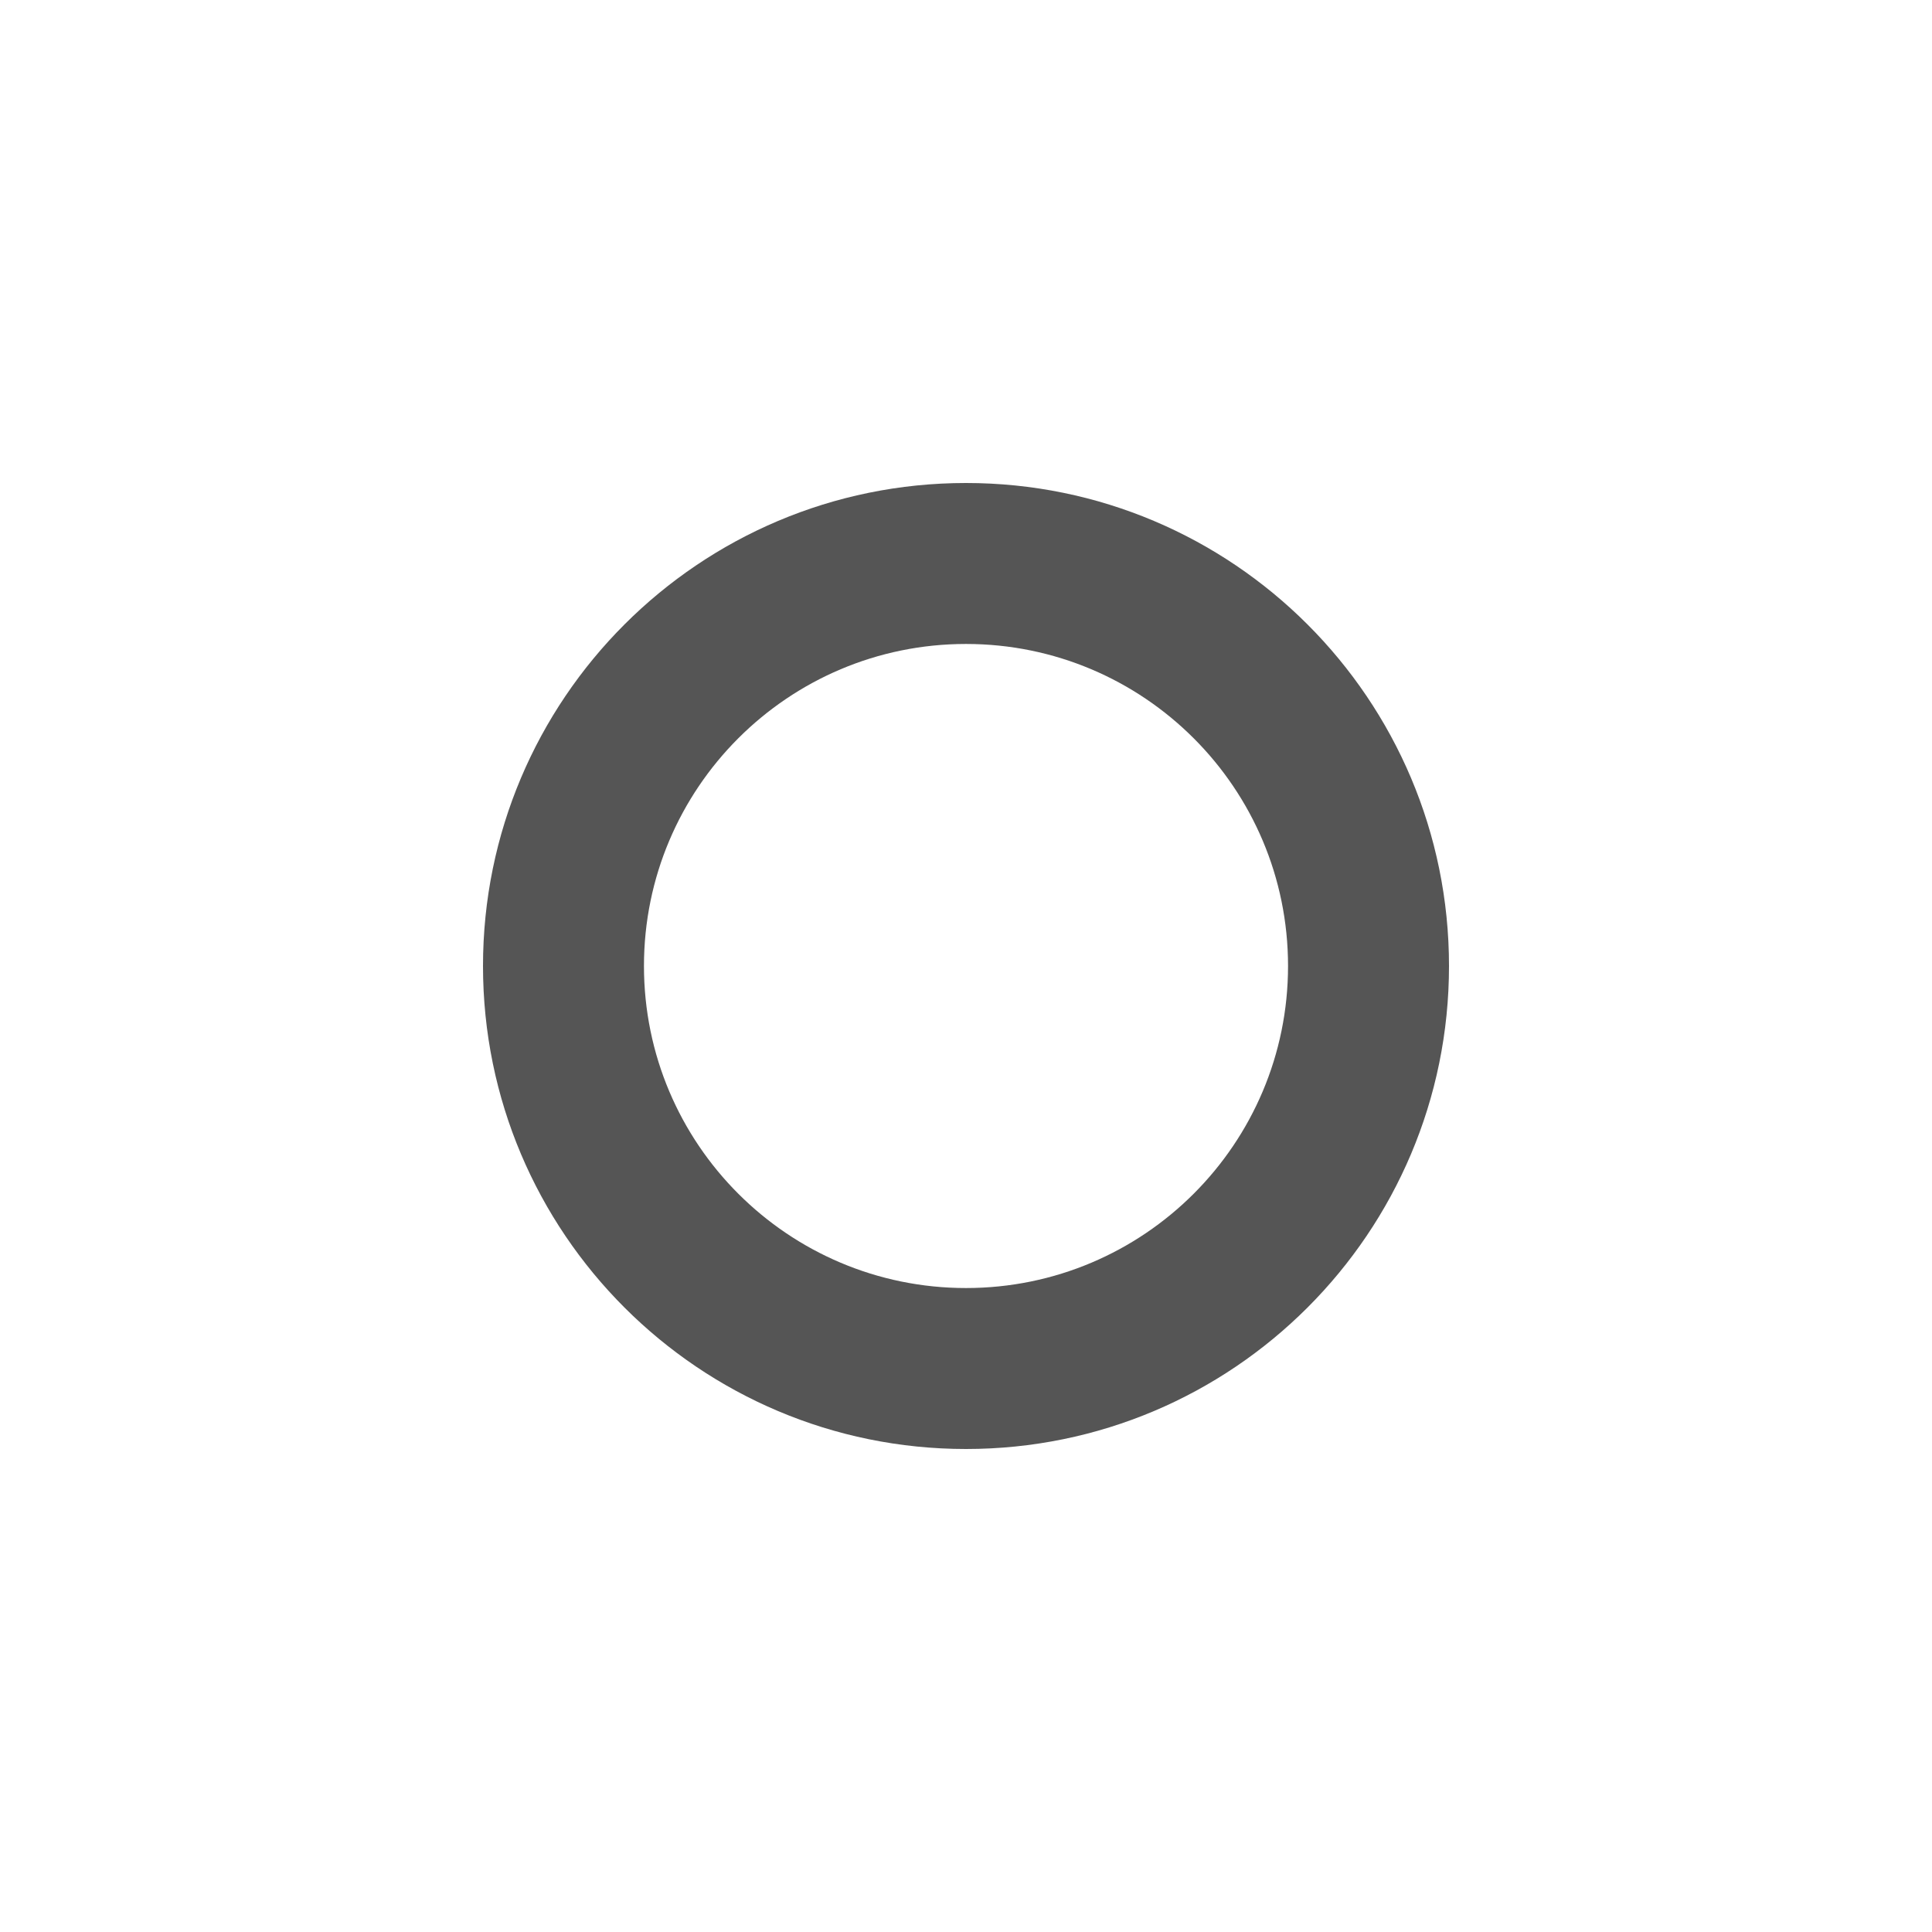
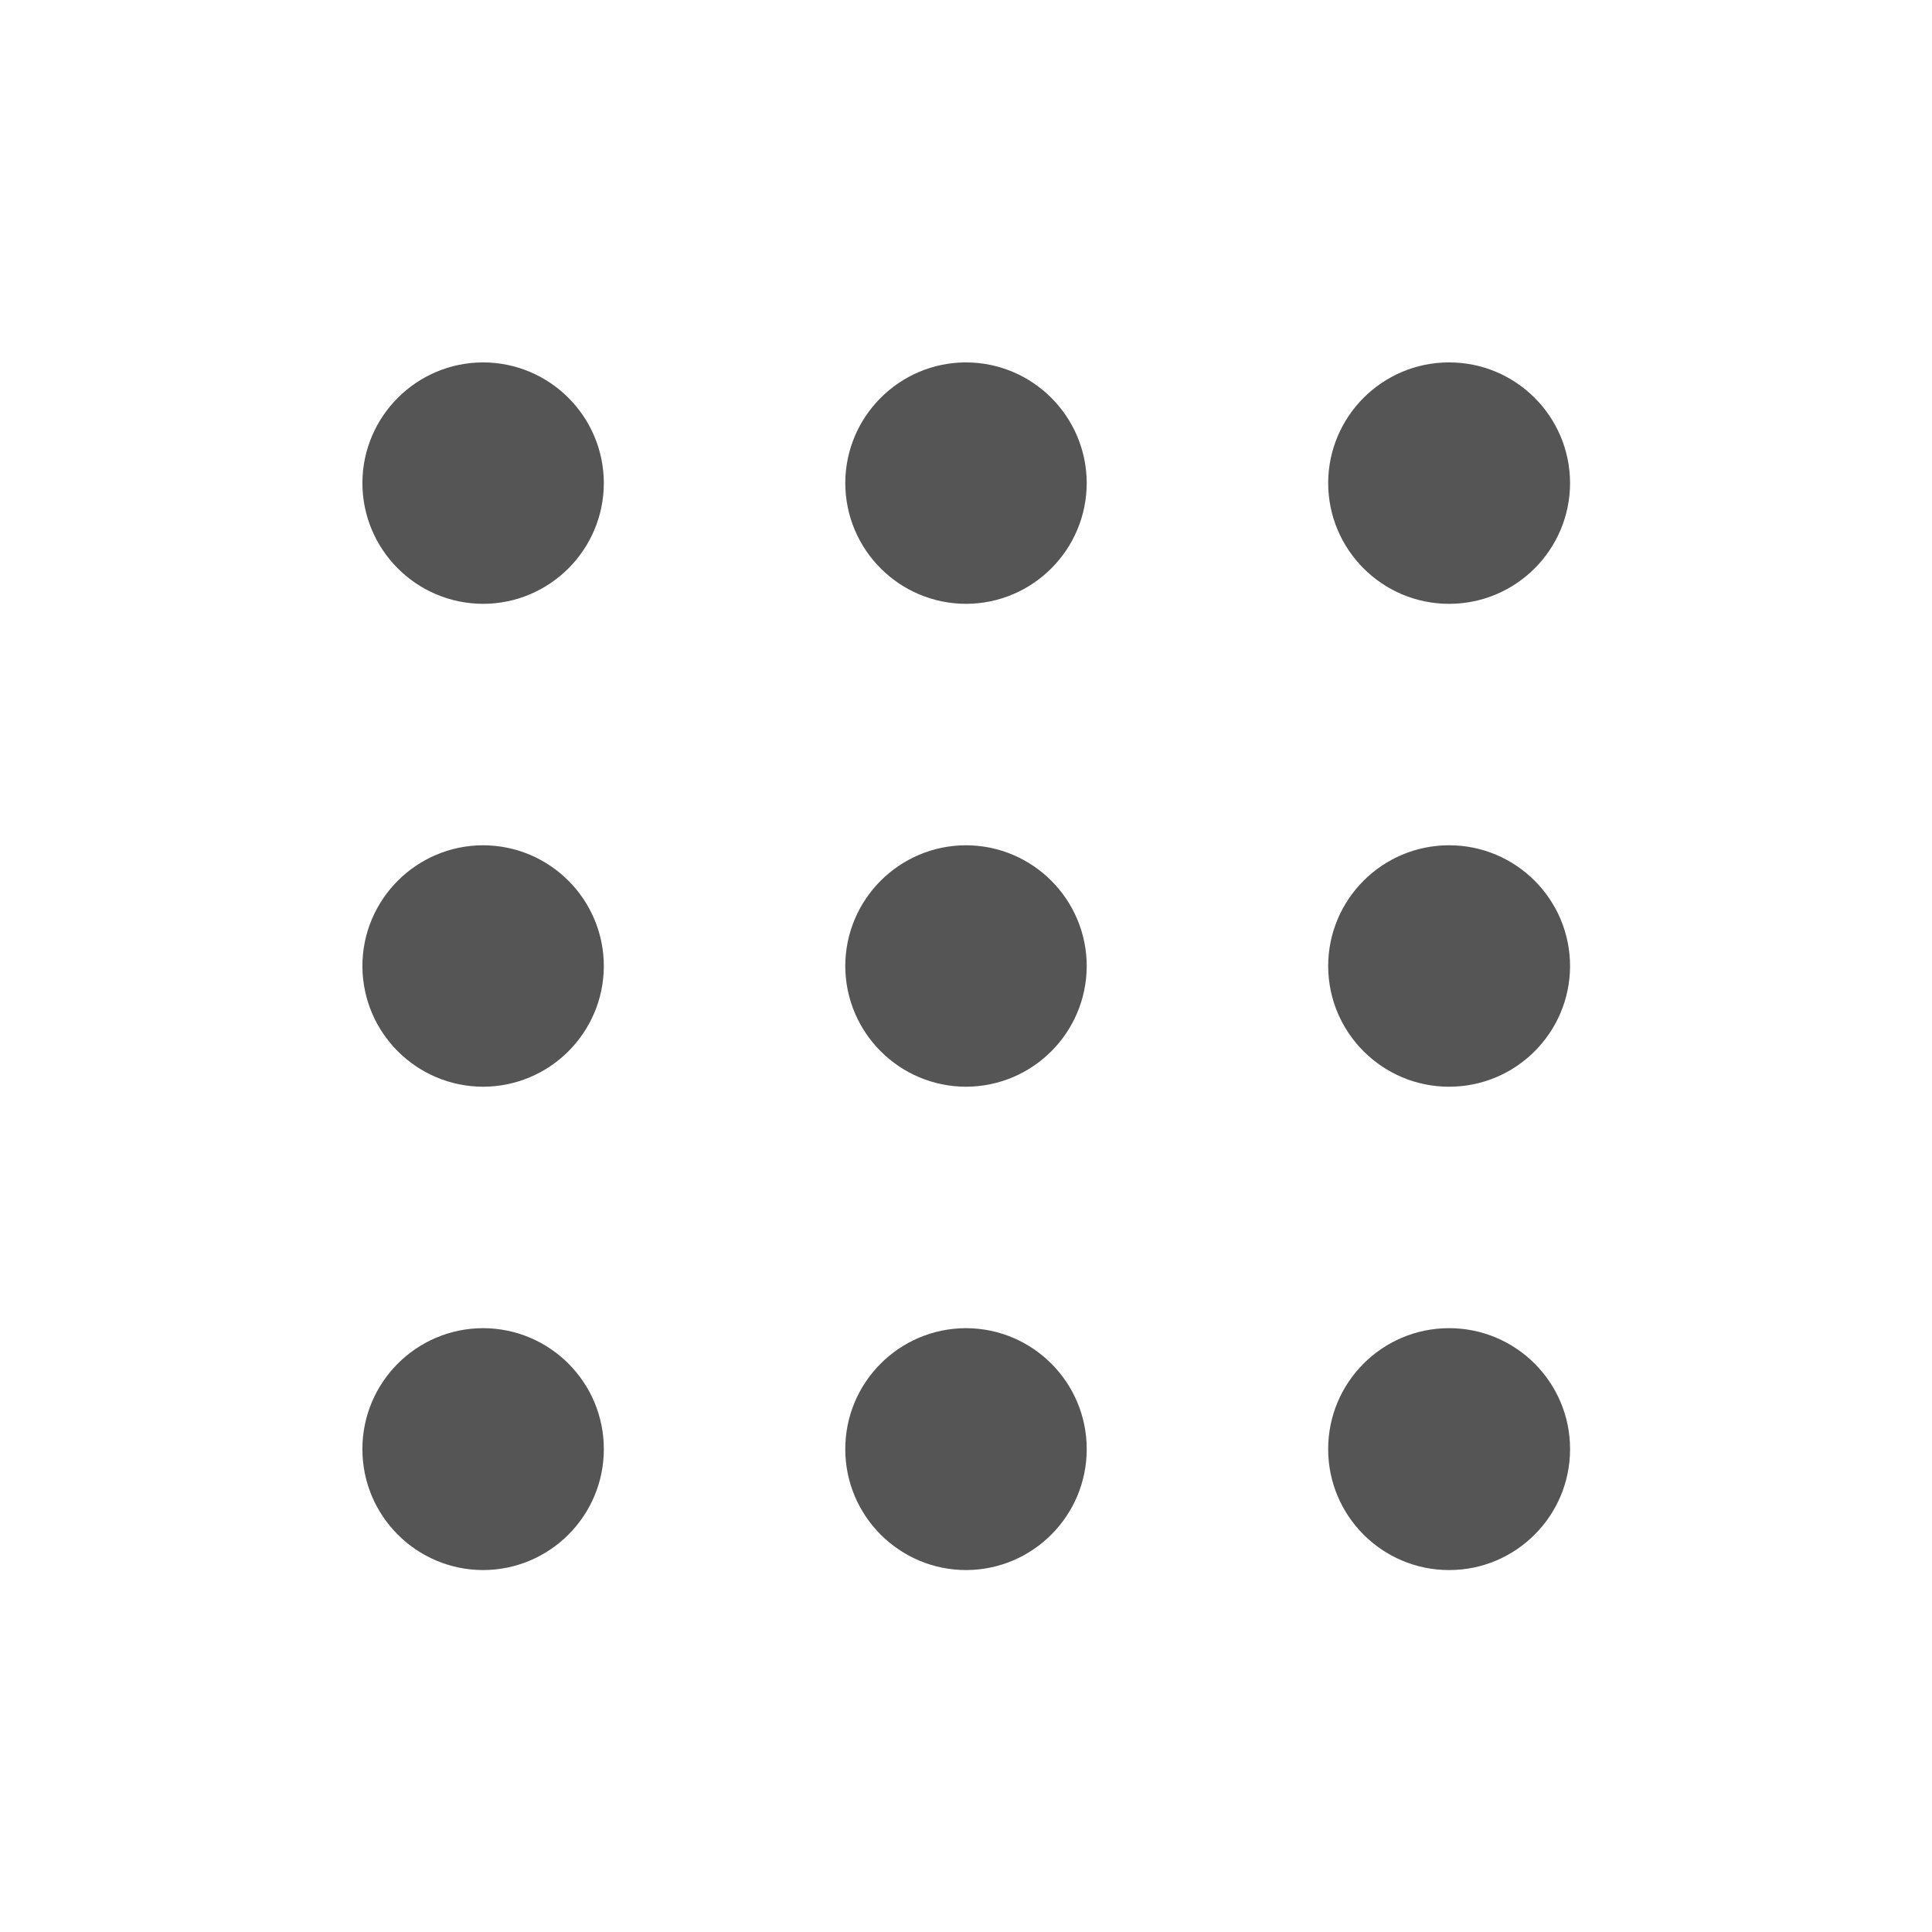
- <svg xmlns="http://www.w3.org/2000/svg" width="16" height="16" version="1.1">
-   <g transform="translate(-4,-280)" fill="#555">
-     <path d="m12 284a4 4 0 0 0-4 4 4 4 0 0 0 4 4 4 4 0 0 0 4-4 4 4 0 0 0-4-4zm0 1.333a2.667 2.667 0 0 1 2.667 2.667 2.667 2.667 0 0 1-2.667 2.667 2.667 2.667 0 0 1-2.667-2.667 2.667 2.667 0 0 1 2.667-2.667z" fill="#555" stroke-width=".667" style="paint-order:fill markers stroke" />
-   </g>
+ <svg xmlns="http://www.w3.org/2000/svg" width="16" height="16" viewBox="0 0 4.233 4.233" version="1.1" id="svg5">
+   <defs id="defs2" />
+   <path id="path846" style="fill:#555555;stroke-width:0.529;stroke-linecap:round;stroke-linejoin:round" d="M 1.058,0.794 A 0.265,0.265 0 0 0 0.794,1.058 0.265,0.265 0 0 0 1.058,1.323 0.265,0.265 0 0 0 1.323,1.058 0.265,0.265 0 0 0 1.058,0.794 Z m 1.058,0 A 0.265,0.265 0 0 0 1.852,1.058 0.265,0.265 0 0 0 2.117,1.323 0.265,0.265 0 0 0 2.381,1.058 0.265,0.265 0 0 0 2.117,0.794 Z m 1.058,0 A 0.265,0.265 0 0 0 2.91,1.058 0.265,0.265 0 0 0 3.175,1.323 0.265,0.265 0 0 0 3.44,1.058 0.265,0.265 0 0 0 3.175,0.794 Z M 1.058,1.852 A 0.265,0.265 0 0 0 0.794,2.117 0.265,0.265 0 0 0 1.058,2.381 0.265,0.265 0 0 0 1.323,2.117 0.265,0.265 0 0 0 1.058,1.852 Z m 1.058,0 A 0.265,0.265 0 0 0 1.852,2.117 0.265,0.265 0 0 0 2.117,2.381 0.265,0.265 0 0 0 2.381,2.117 0.265,0.265 0 0 0 2.117,1.852 Z m 1.058,0 A 0.265,0.265 0 0 0 2.91,2.117 0.265,0.265 0 0 0 3.175,2.381 0.265,0.265 0 0 0 3.44,2.117 0.265,0.265 0 0 0 3.175,1.852 Z M 1.058,2.91 A 0.265,0.265 0 0 0 0.794,3.175 0.265,0.265 0 0 0 1.058,3.44 0.265,0.265 0 0 0 1.323,3.175 0.265,0.265 0 0 0 1.058,2.91 Z m 1.058,0 A 0.265,0.265 0 0 0 1.852,3.175 0.265,0.265 0 0 0 2.117,3.44 0.265,0.265 0 0 0 2.381,3.175 0.265,0.265 0 0 0 2.117,2.91 Z m 1.058,0 A 0.265,0.265 0 0 0 2.91,3.175 0.265,0.265 0 0 0 3.175,3.44 0.265,0.265 0 0 0 3.44,3.175 0.265,0.265 0 0 0 3.175,2.91 Z" />
</svg>
